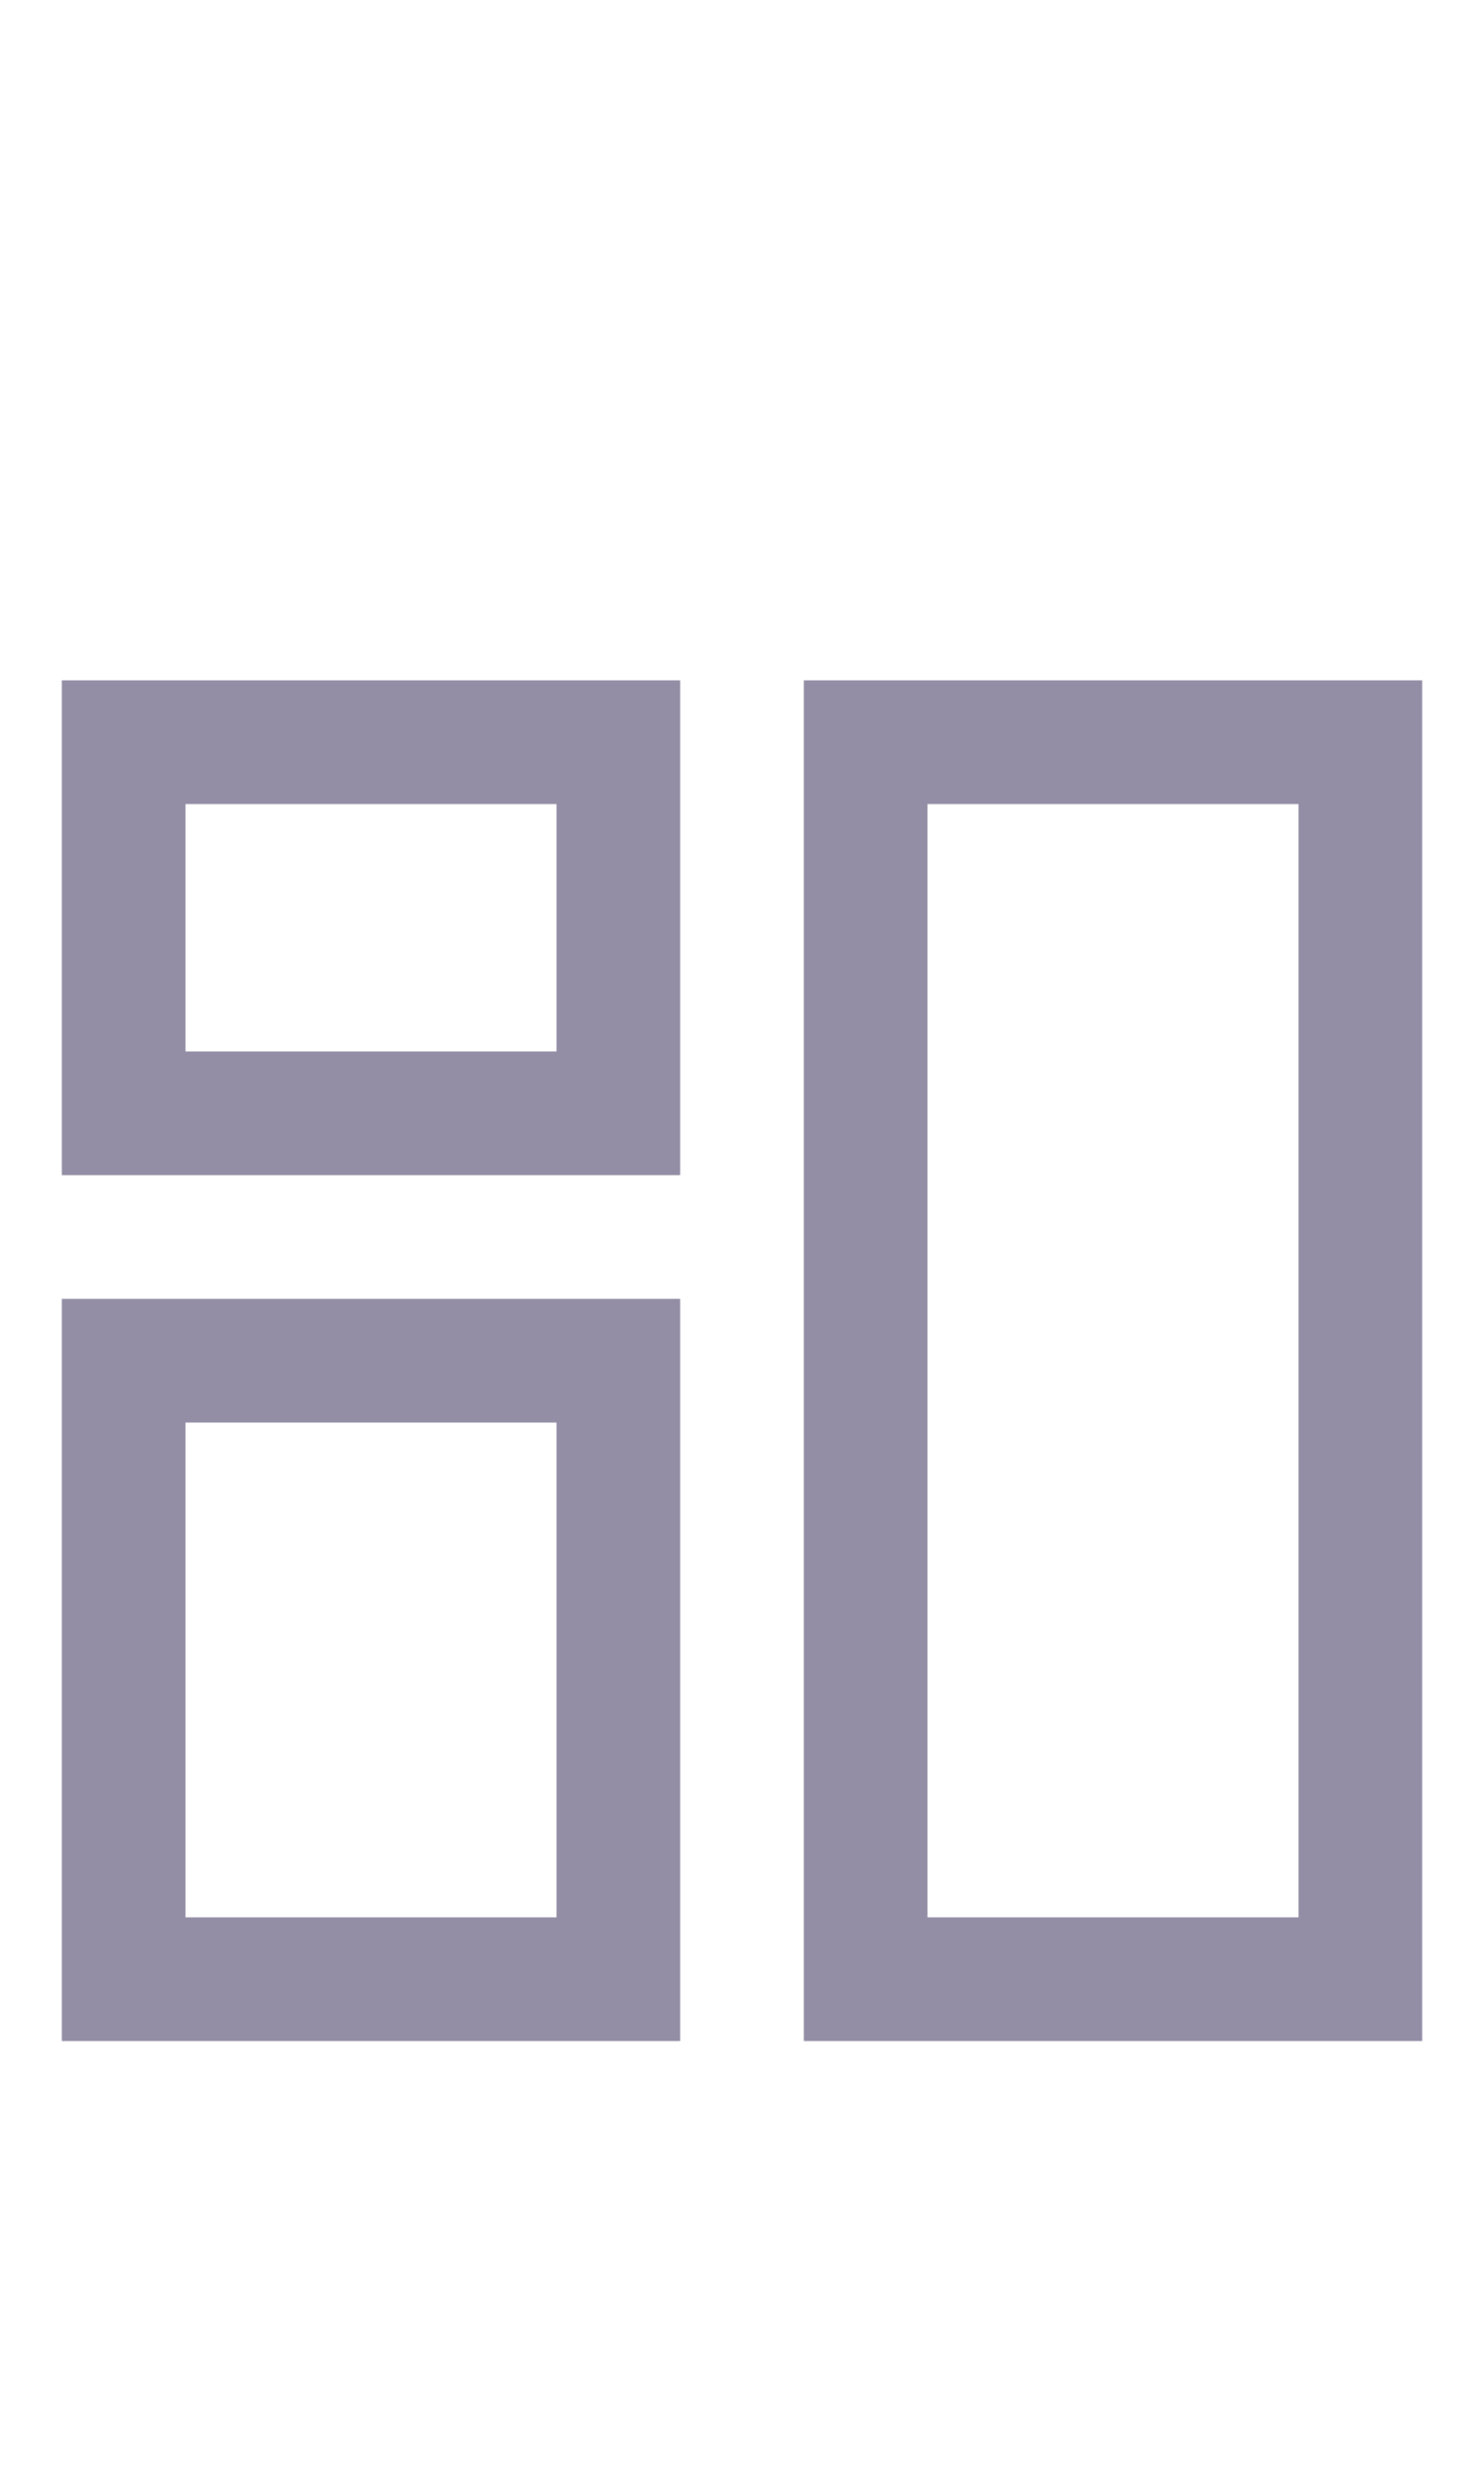
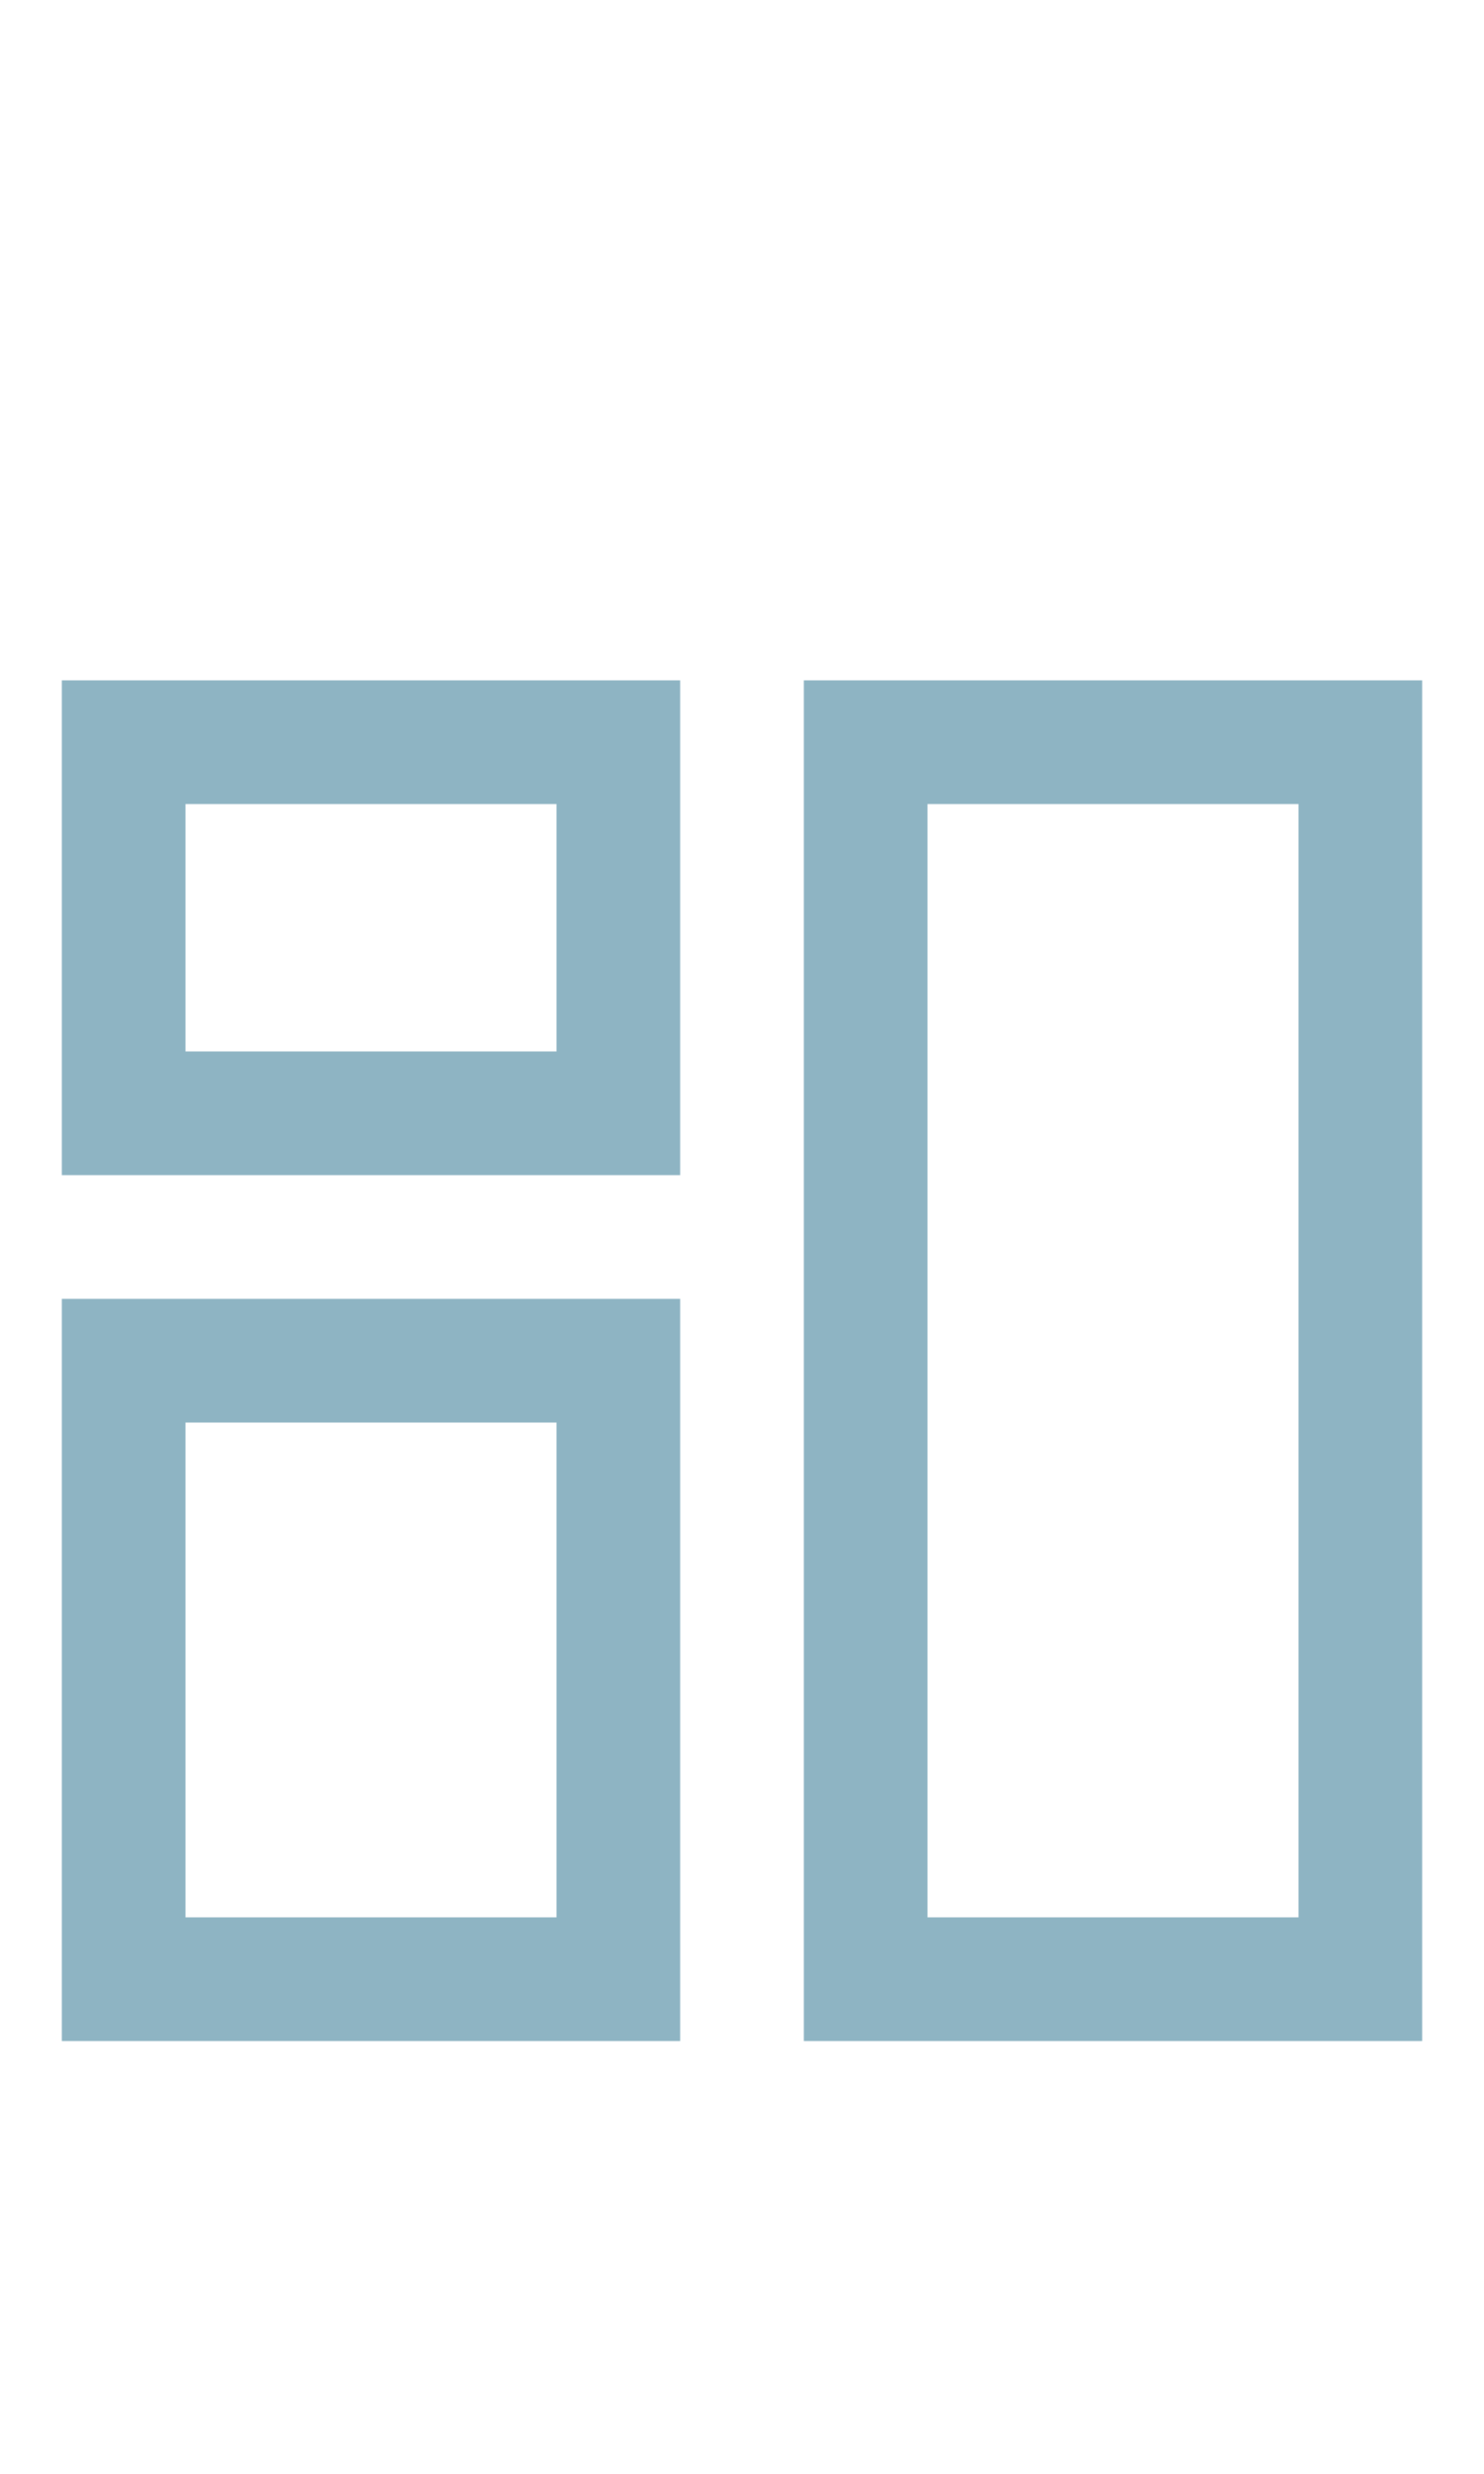
<svg xmlns="http://www.w3.org/2000/svg" width="24px" height="40px" viewBox="0 0 24 40" version="1.1">
  <g id="Dashboard" stroke="none" stroke-width="1" fill="none" fill-rule="evenodd">
-     <g id="Group" transform="translate(1, 11)" fill="#938DA5" fill-rule="nonzero">
+     <g id="Group" transform="translate(1, 11)" fill="#8eb4c3" fill-rule="nonzero">
      <g id="Group_8812">
        <path d="M10,8 L0,8 L0,0 L10,0 L10,8 Z M2,6 L8,6 L8,2 L2,2 L2,6 Z" id="Path_18866" />
      </g>
      <g id="Group_8813" transform="translate(12, 0)">
        <path d="M10,22 L0,22 L0,0 L10,0 L10,22 Z M2,20 L8,20 L8,2 L2,2 L2,20 Z" id="Path_18867" />
      </g>
      <g id="Group_8814" transform="translate(0, 10)">
        <path d="M10,12 L0,12 L0,0 L10,0 L10,12 Z M2,10 L8,10 L8,2 L2,2 L2,10 Z" id="Path_18868" />
      </g>
    </g>
  </g>
</svg>
